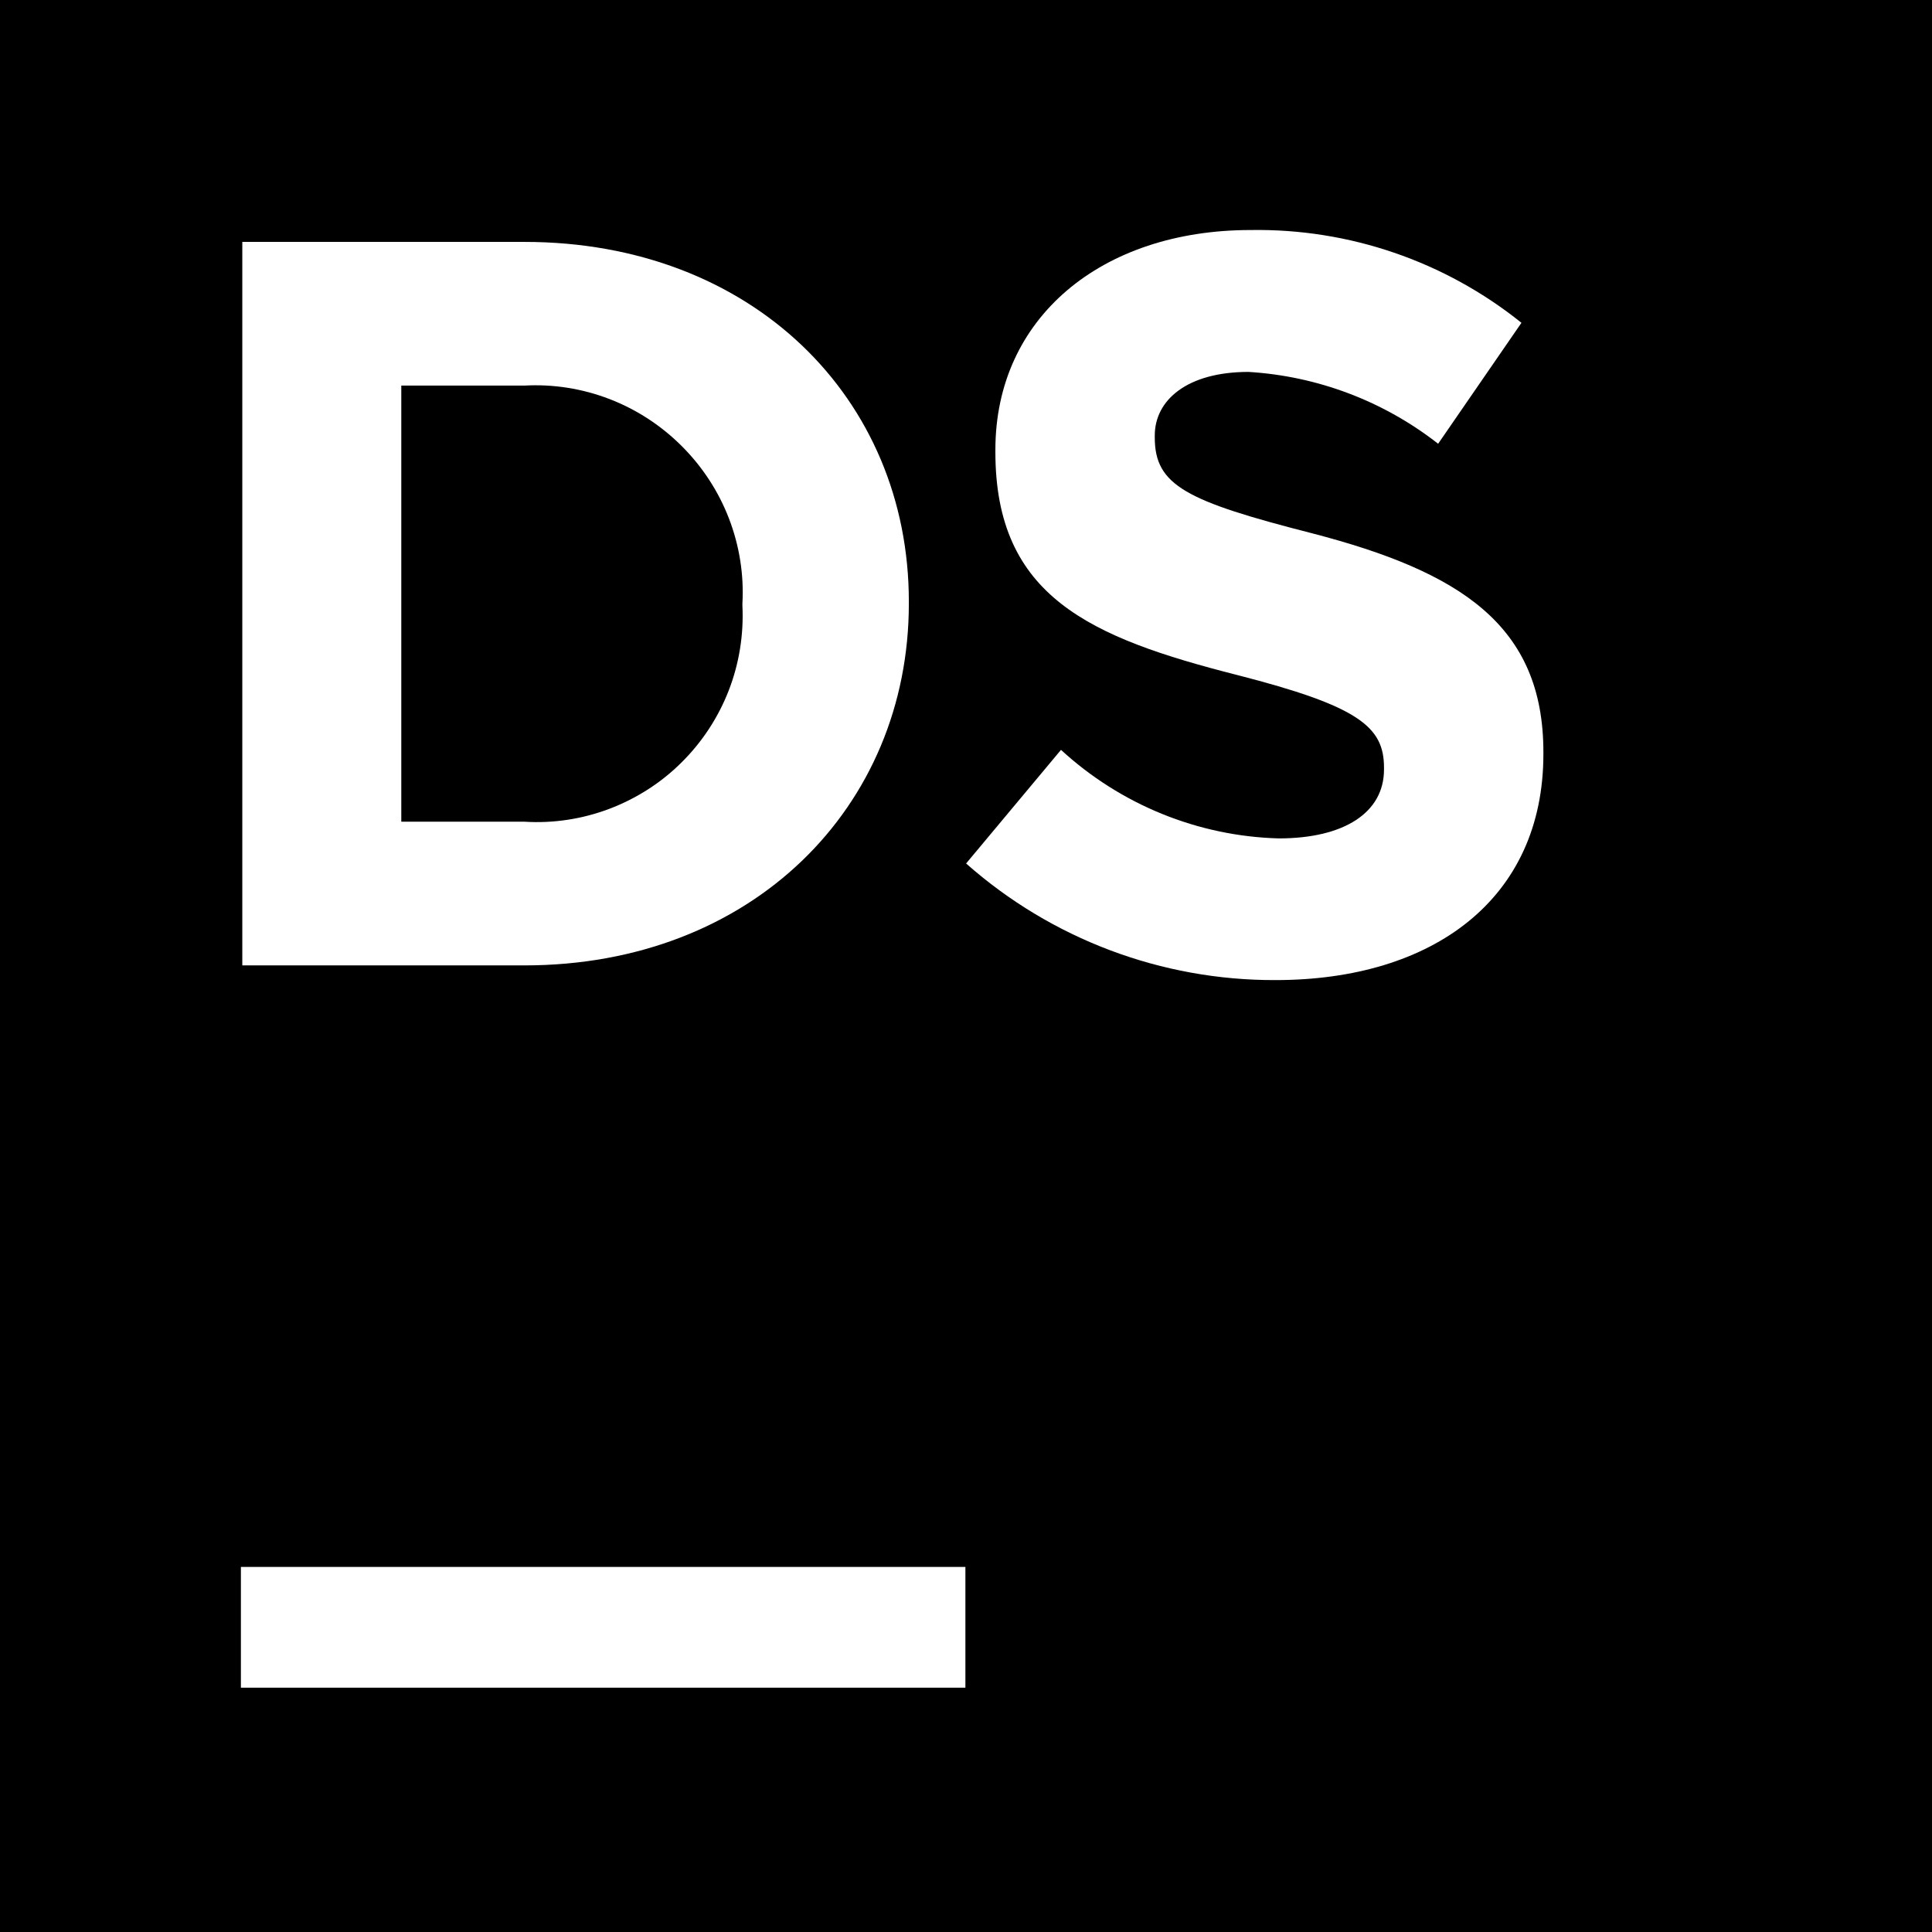
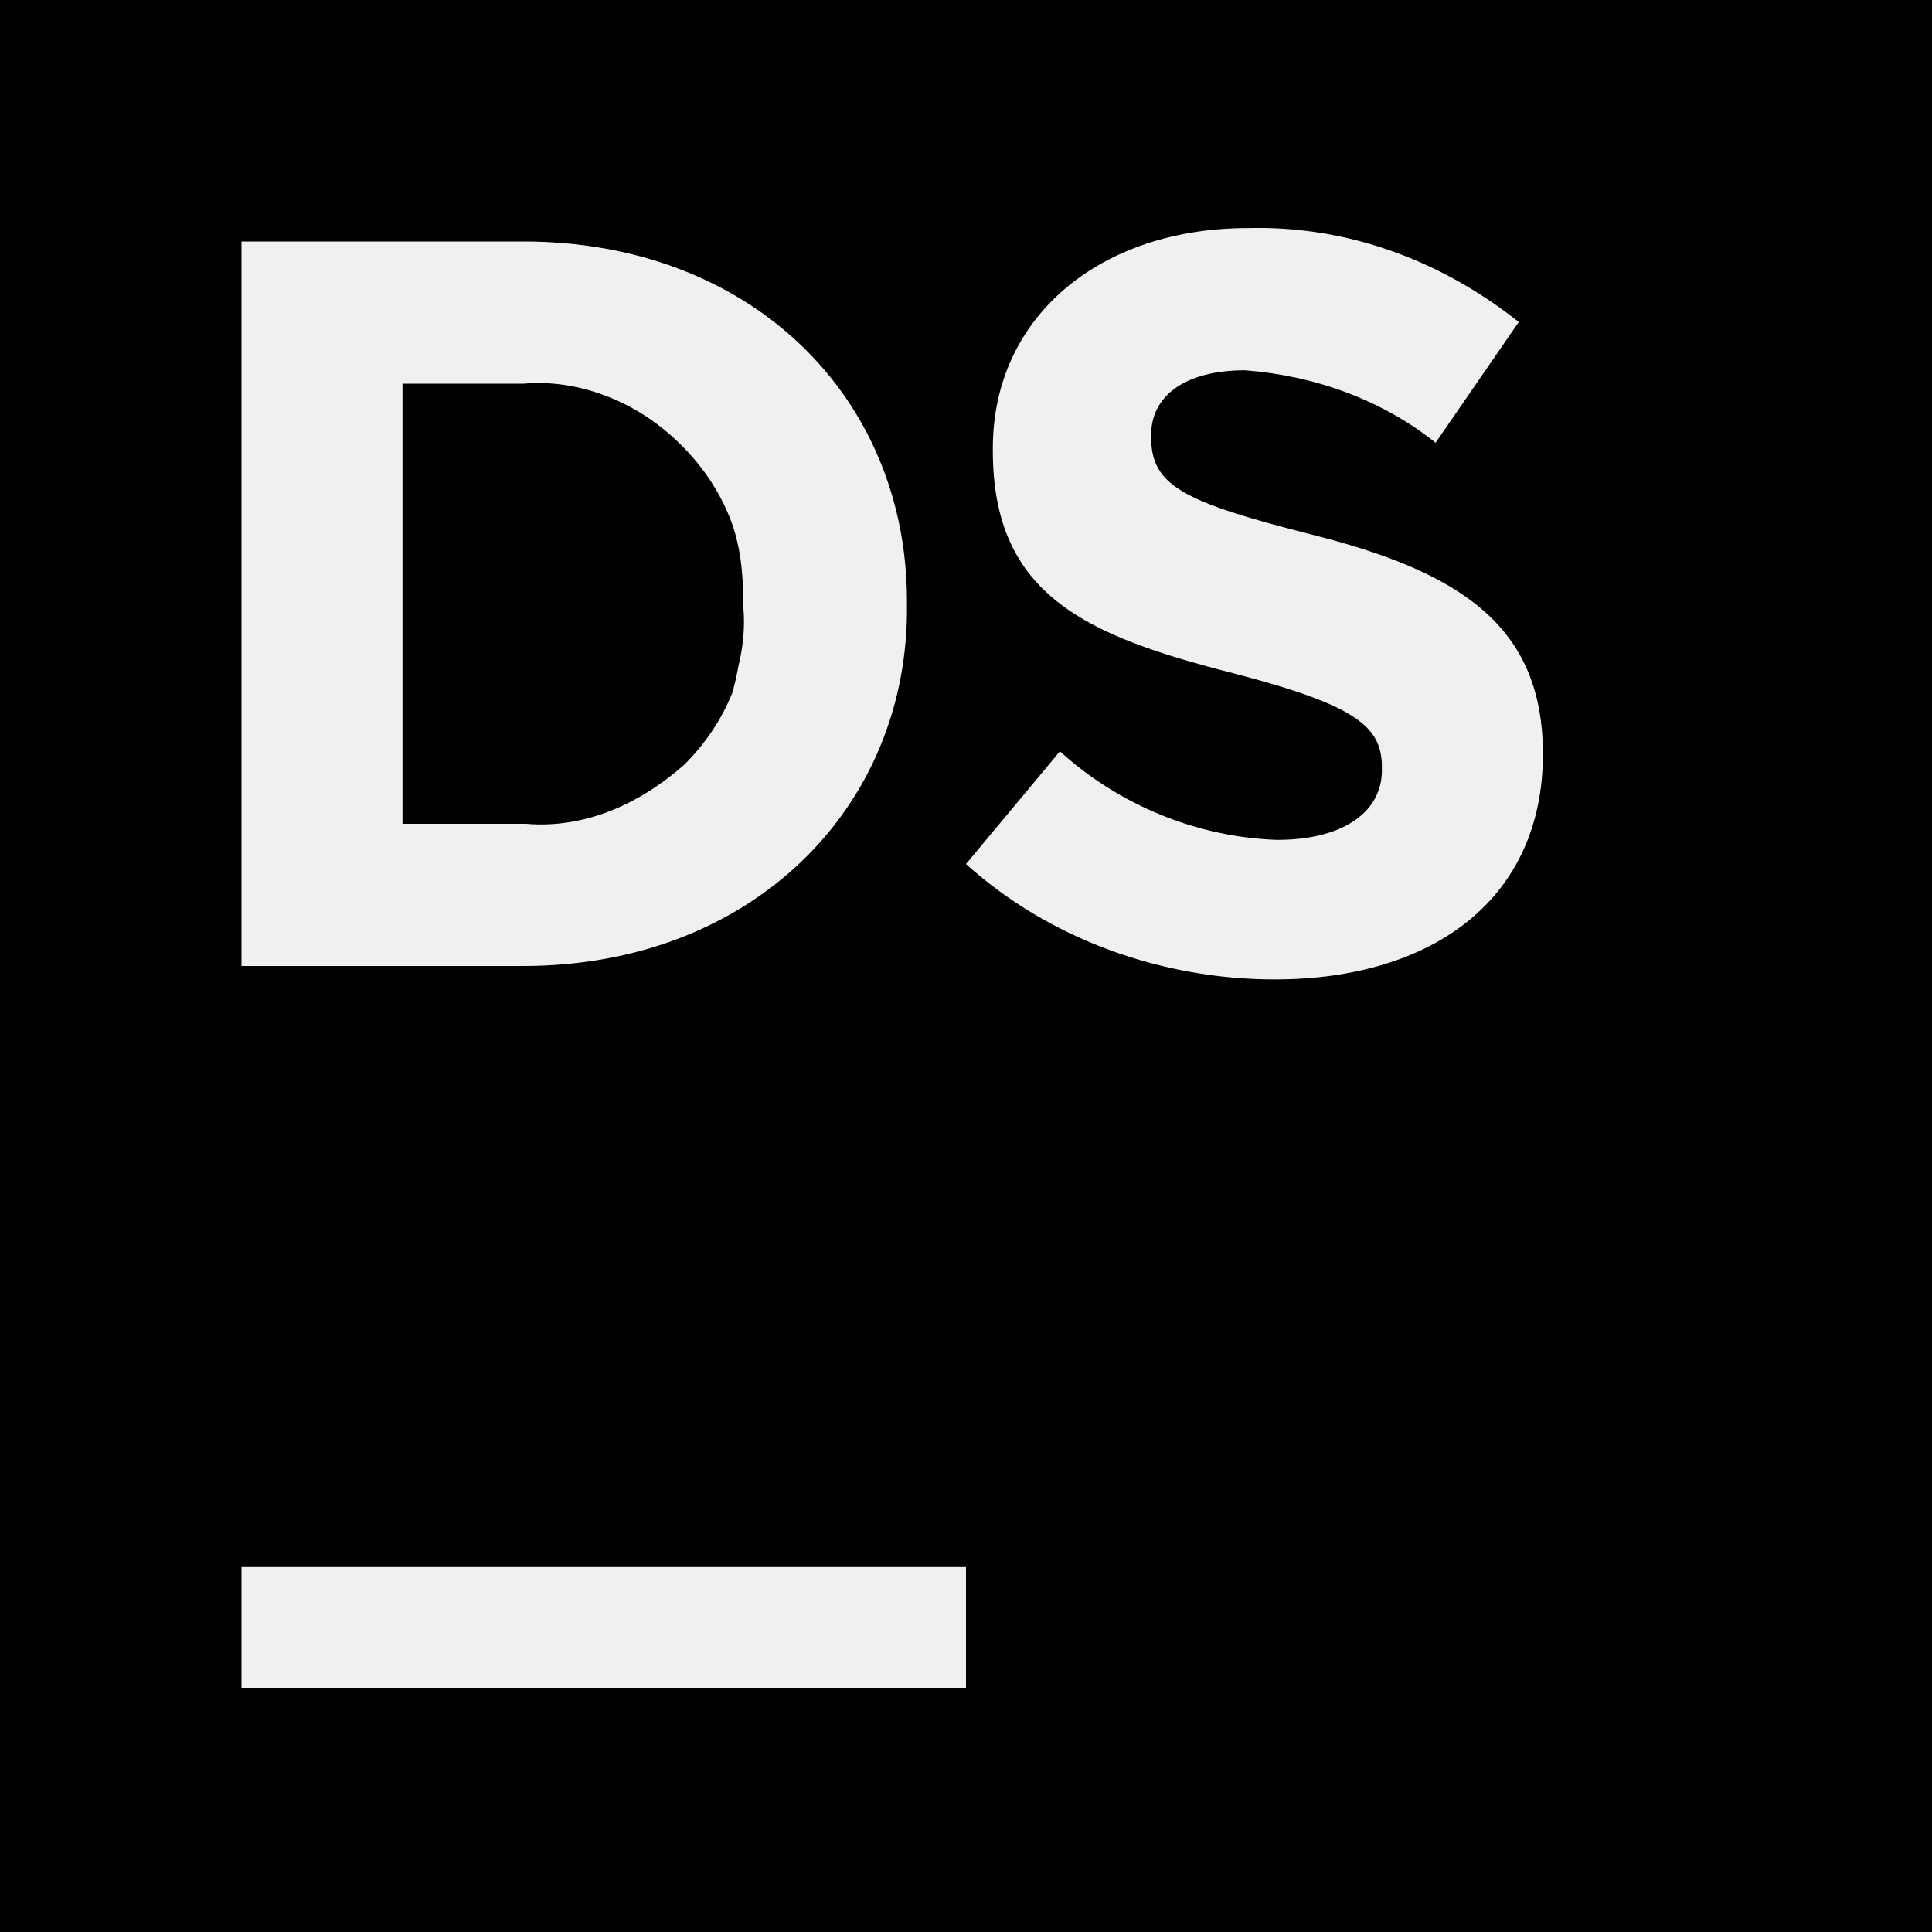
- <svg xmlns="http://www.w3.org/2000/svg" id="Layer_2" data-name="Layer 2" viewBox="0 0 96 96">
-   <defs>
-     <style>
-       .cls-1 {
-         clip-path: url(#clippath);
-       }
- 
-       .cls-2 {
-         fill: none;
-       }
- 
-       .cls-2, .cls-3, .cls-4 {
-         stroke-width: 0px;
-       }
- 
-       .cls-3 {
-         fill: #000;
-       }
- 
-       .cls-4 {
-         fill: #fff;
-       }
-     </style>
-     <clipPath id="clippath">
-       <rect class="cls-2" width="96" height="96" />
-     </clipPath>
-   </defs>
-   <g id="Layer_1-2" data-name="Layer 1">
-     <g class="cls-1">
-       <g>
-         <path class="cls-3" d="M96,0H0v96h96V0Z" />
-         <g>
-           <path class="cls-4" d="M47.97,77.86H11.97v6h36v-6Z" />
-           <path class="cls-4" d="M12.04,12.02h14.02c11.3,0,19.1,7.76,19.1,17.87v.1c0,10.12-7.8,17.98-19.1,17.98h-14.02V12.02ZM19.94,19.16v21.67h6.12c1.43.09,2.87-.13,4.22-.64,1.34-.51,2.57-1.29,3.59-2.31,1.02-1.01,1.82-2.23,2.34-3.57.52-1.34.75-2.78.68-4.22v-.1c.08-1.44-.15-2.88-.67-4.23s-1.32-2.57-2.34-3.59-2.24-1.82-3.59-2.34c-1.35-.52-2.79-.75-4.23-.67h-6.12Z" />
-           <path class="cls-4" d="M48.01,42.9l4.71-5.64c2.96,2.72,6.8,4.29,10.82,4.4,3.26,0,5.23-1.29,5.23-3.42v-.1c0-2.02-1.24-3.05-7.3-4.6-7.3-1.86-12.01-3.89-12.01-11.08v-.11c0-6.57,5.28-10.92,12.68-10.92,4.89-.08,9.65,1.55,13.46,4.61l-4.14,6.01c-2.71-2.12-5.99-3.36-9.42-3.57-3.05,0-4.66,1.4-4.66,3.16v.1c0,2.38,1.56,3.16,7.82,4.76,7.35,1.91,11.49,4.56,11.49,10.87v.1c0,7.2-5.49,11.23-13.31,11.23-5.66.02-11.13-2.04-15.37-5.79" />
-         </g>
-       </g>
-     </g>
+ <svg xmlns="http://www.w3.org/2000/svg" version="1.1" x="0px" y="0px" viewBox="0 0 72 72" style="enable-background:new 0 0 72 72;" xml:space="preserve">
+   <style type="text/css">
+ 	.st0{display:none;}
+ </style>
+   <g id="Layer_6">
+     <path d="M27.7,22.6L27.7,22.6c0-1.2-0.1-2.2-0.5-3.2c-0.4-1-1-1.9-1.8-2.7s-1.7-1.4-2.7-1.8c-1-0.4-2.1-0.6-3.2-0.5H15v16.3h4.6   c1.1,0.1,2.2-0.1,3.2-0.5c1-0.4,1.9-1,2.7-1.7c0.8-0.8,1.4-1.7,1.8-2.7C27.6,24.7,27.7,23.7,27.7,22.6z M27.7,22.6L27.7,22.6   c0-1.2-0.1-2.2-0.5-3.2c-0.4-1-1-1.9-1.8-2.7s-1.7-1.4-2.7-1.8c-1-0.4-2.1-0.6-3.2-0.5H15v16.3h4.6c1.1,0.1,2.2-0.1,3.2-0.5   c1-0.4,1.9-1,2.7-1.7c0.8-0.8,1.4-1.7,1.8-2.7C27.6,24.7,27.7,23.7,27.7,22.6z M0,0v72h72V0H0z M9,9h10.5c8.5,0,14.3,5.8,14.3,13.4   v0.1C33.9,30.1,28,36,19.5,36H9V9z M36,62.9H9v-4.5h27V62.9z M57.5,28.1c0,5.4-4.1,8.4-10,8.4c-4.2,0-8.4-1.5-11.5-4.3l0,0l3.5-4.2   c2.2,2,5.1,3.2,8.1,3.3c2.4,0,3.9-1,3.9-2.6v-0.1c0-1.5-0.9-2.3-5.5-3.5c-5.5-1.4-9-2.9-9-8.3v-0.1c0-4.9,4-8.2,9.5-8.2   c3.7-0.1,7.2,1.2,10.1,3.5l-3.1,4.5c-2-1.6-4.5-2.5-7.1-2.7c-2.3,0-3.5,1-3.5,2.4v0.1c0,1.8,1.2,2.4,5.9,3.6   C54.4,21.3,57.5,23.3,57.5,28.1L57.5,28.1z M22.7,30.2c1-0.4,1.9-1,2.7-1.7c0.8-0.8,1.4-1.7,1.8-2.7c0.4-1,0.6-2.1,0.5-3.2v-0.1   c0-1.1-0.1-2.2-0.5-3.2c-0.4-1-1-1.9-1.8-2.7s-1.7-1.4-2.7-1.8c-1-0.4-2.1-0.6-3.2-0.5H15v16.3h4.6C20.6,30.7,21.7,30.5,22.7,30.2z   " />
  </g>
+   <g id="Layer_5">
+ </g>
+   <g id="Layer_4" class="st0">
+ </g>
+   <g id="Layer_3" class="st0">
+ </g>
</svg>
